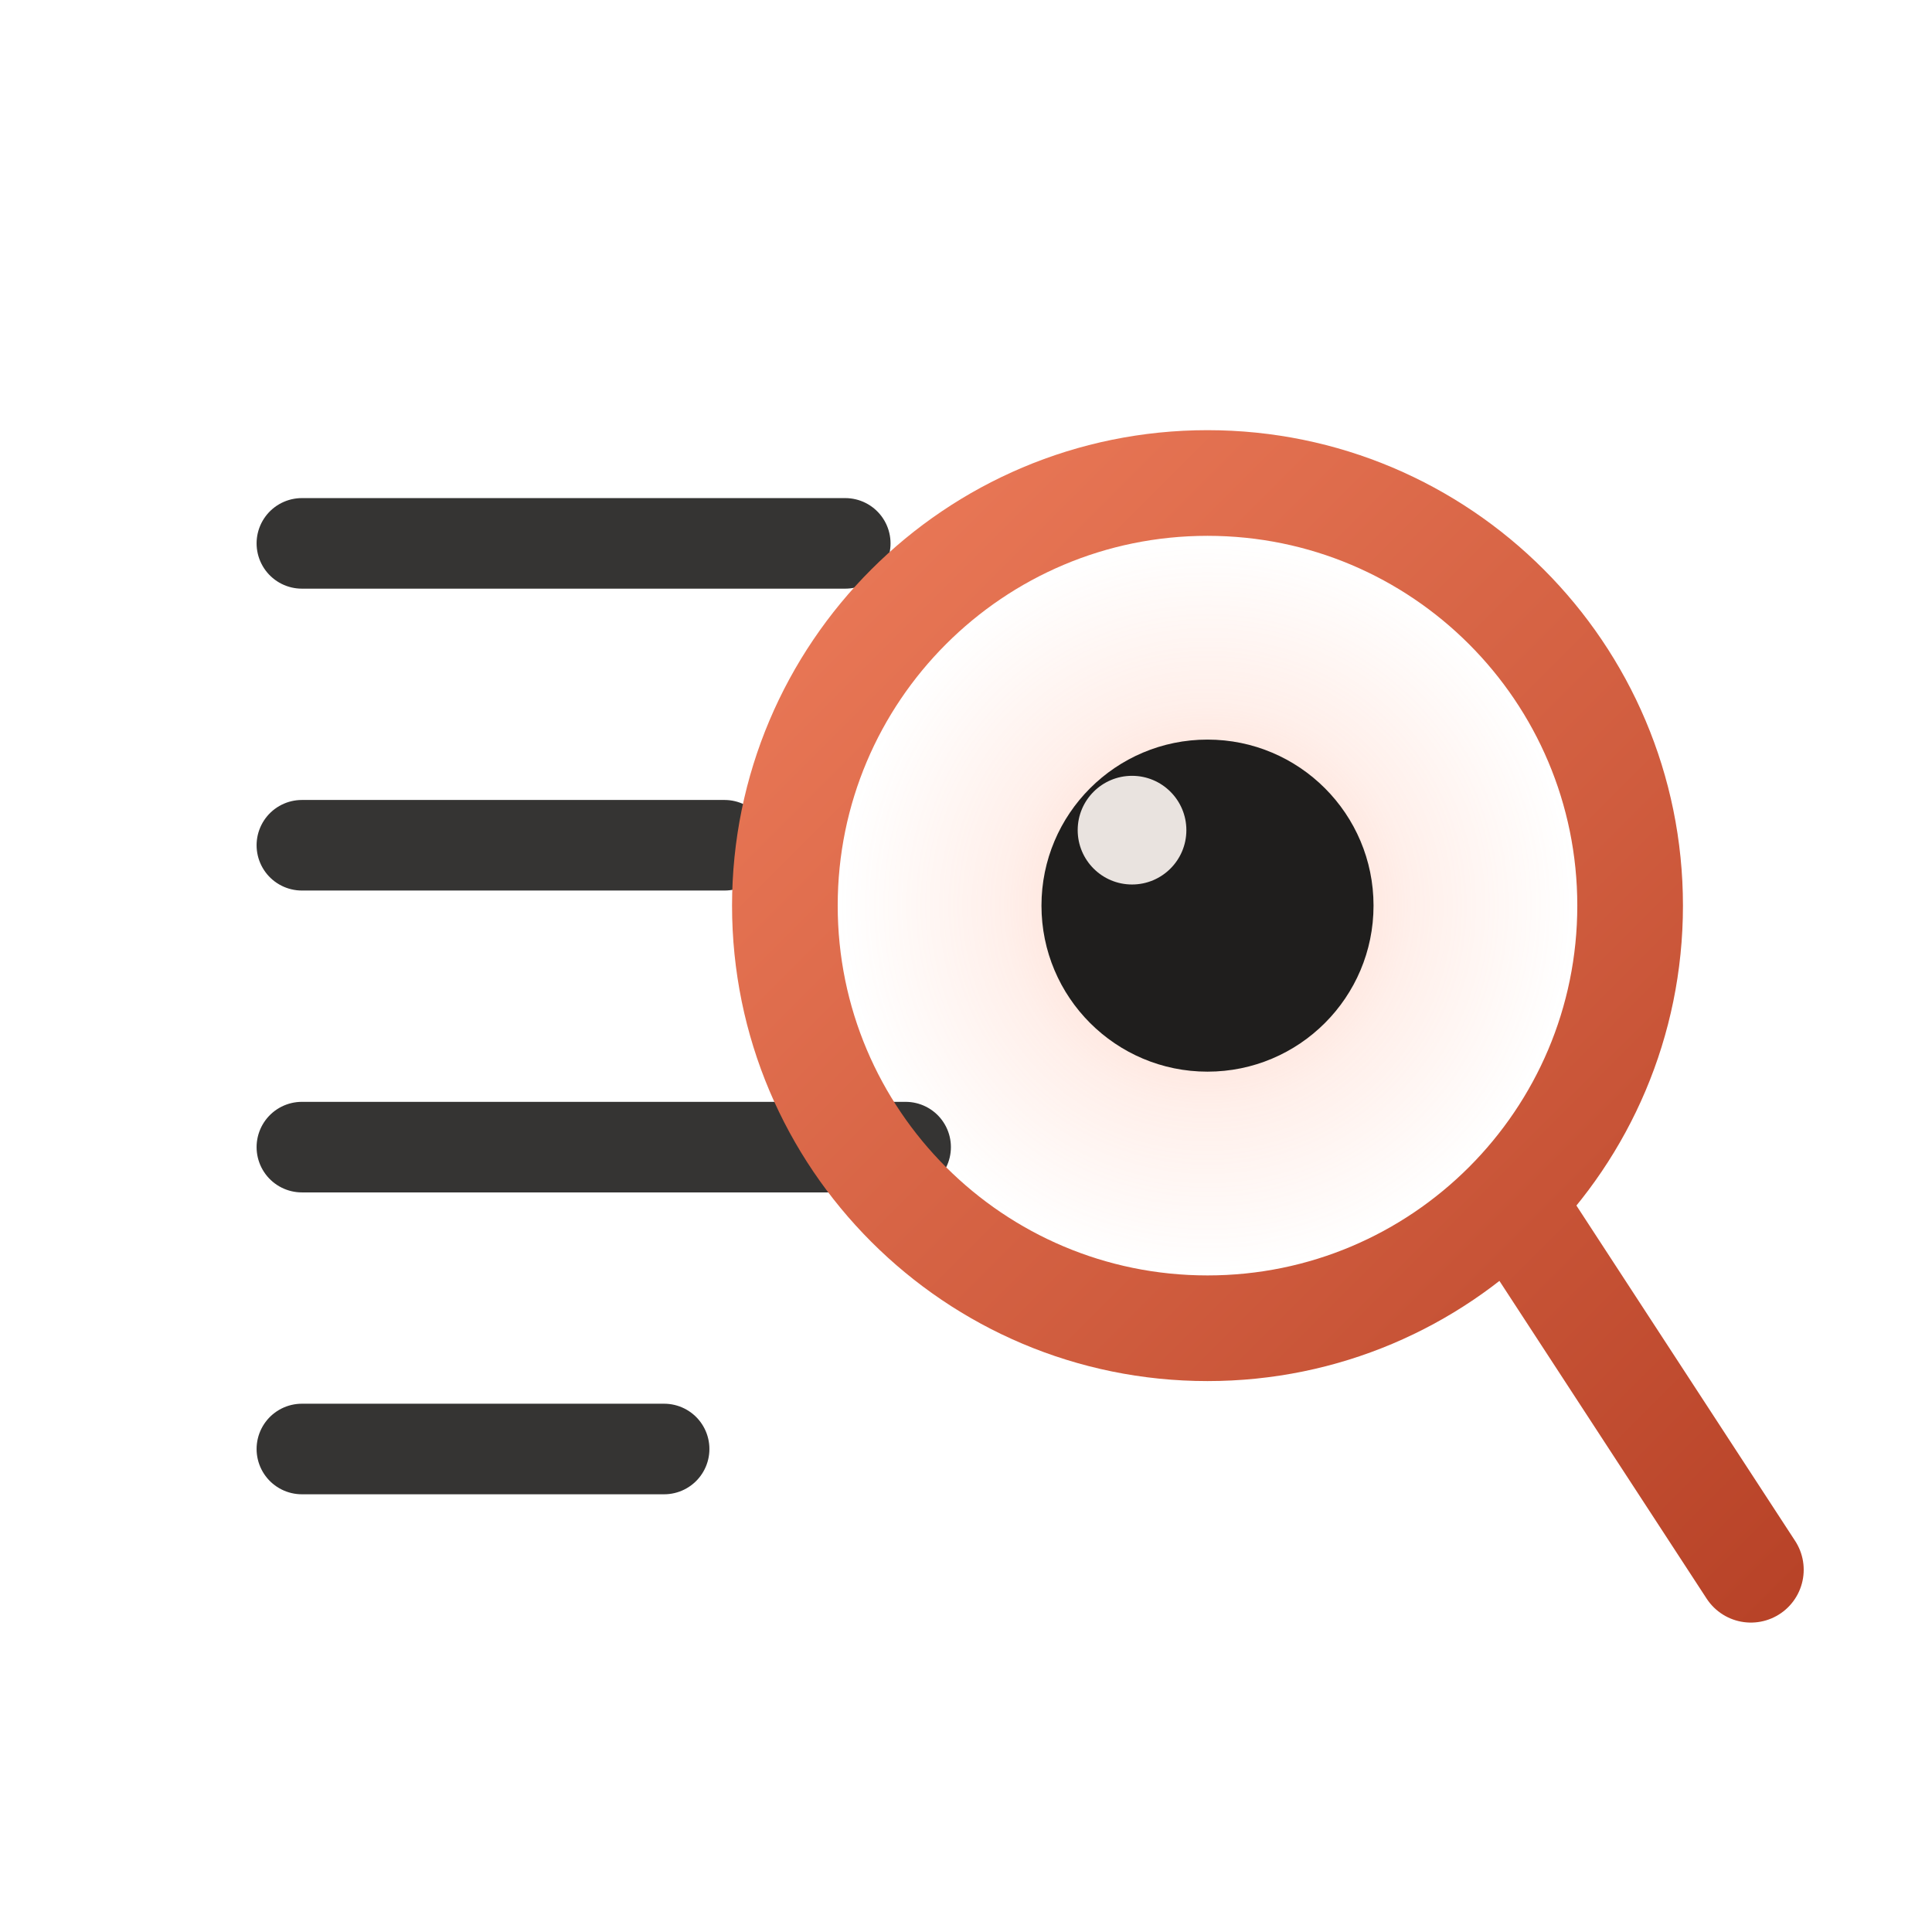
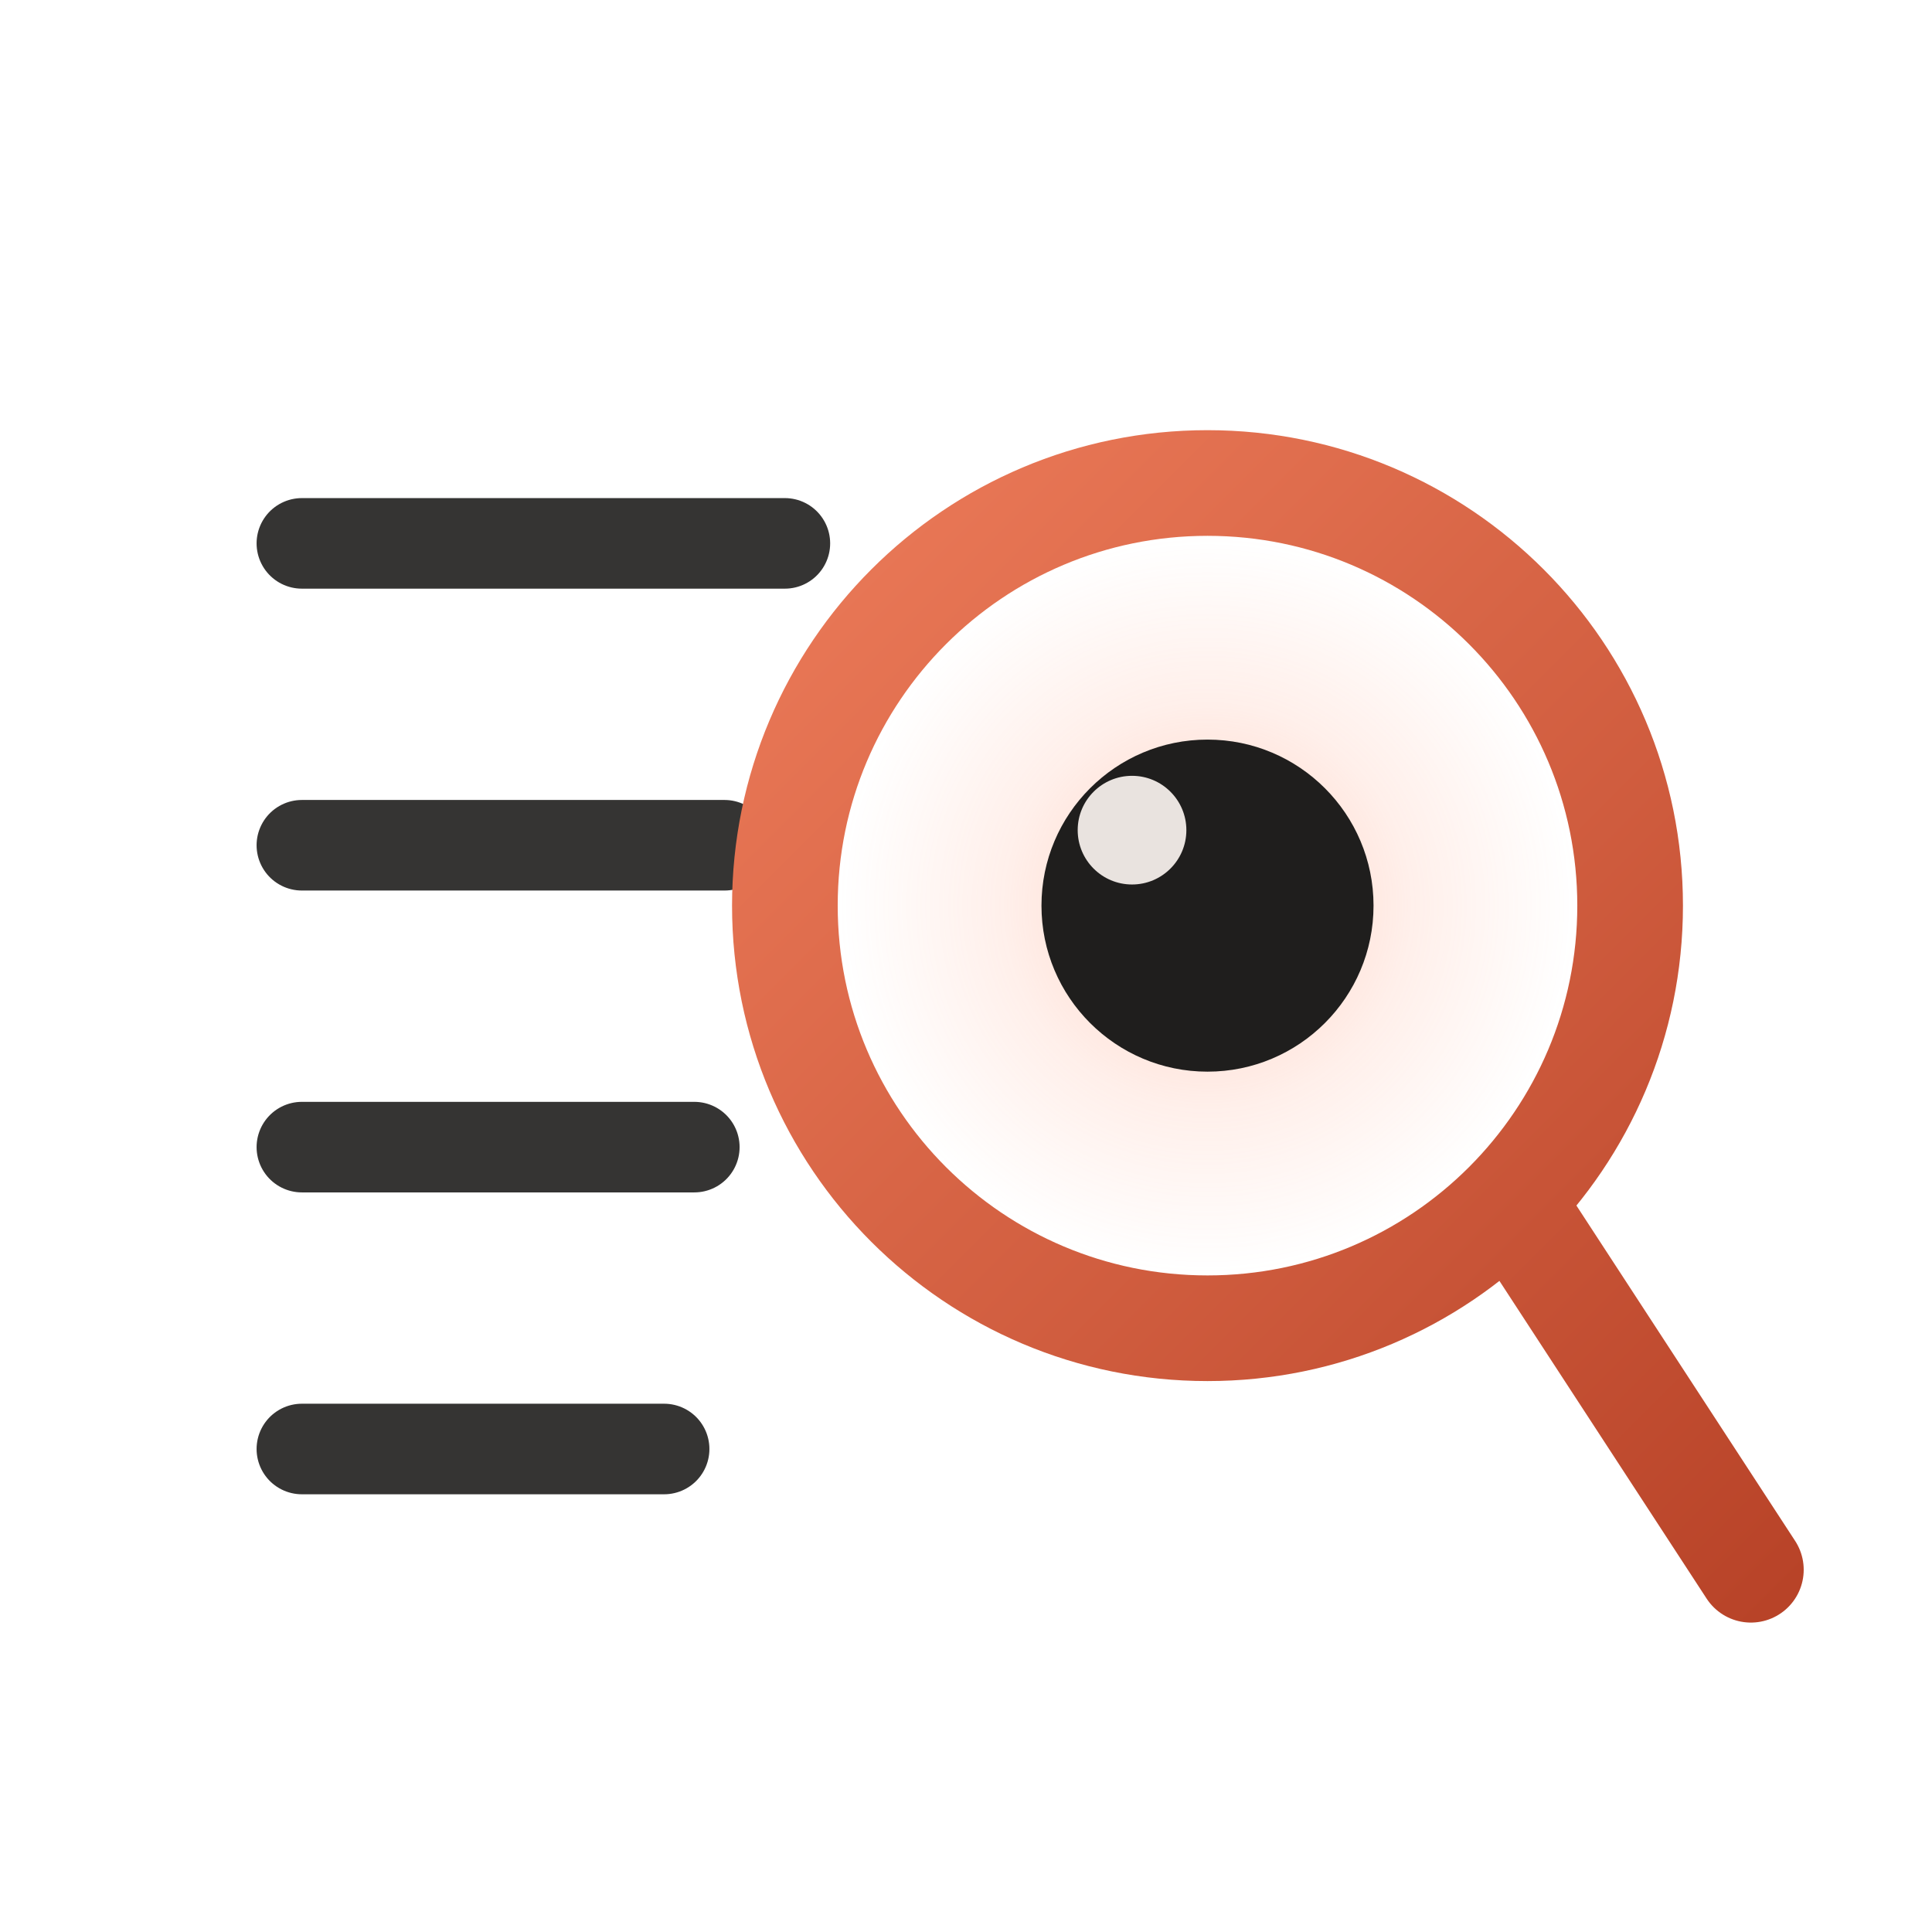
<svg xmlns="http://www.w3.org/2000/svg" viewBox="0 0 64 64" role="img" aria-label="open-pr">
  <defs>
    <linearGradient id="accent" x1="8" y1="8" x2="56" y2="56" gradientUnits="userSpaceOnUse">
      <stop stop-color="#FF8F6B" />
      <stop offset="1" stop-color="#B84328" />
    </linearGradient>
    <radialGradient id="glow" cx="40" cy="30" r="12.2" gradientUnits="userSpaceOnUse">
      <stop stop-color="#FF8F6B" stop-opacity=".42" />
      <stop offset=".55" stop-color="#FF8F6B" stop-opacity=".14" />
      <stop offset="1" stop-color="#FF8F6B" stop-opacity="0" />
    </radialGradient>
  </defs>
  <circle cx="40" cy="30" r="12.2" fill="url(#glow)" />
-   <path d="M10 18h18M10 28h14M10 38h20M10 48h12" fill="none" stroke="#1F1E1D" stroke-width="3" stroke-linecap="round" opacity=".9" />
+   <path d="M10 18h16M10 28h14M10 38h13M10 48h12" fill="none" stroke="#1F1E1D" stroke-width="3" stroke-linecap="round" opacity=".9" />
  <circle cx="40" cy="30" r="14" fill="none" stroke="url(#accent)" stroke-width="3.5" />
  <circle cx="40" cy="30" r="5.5" fill="#1F1E1D" />
  <circle cx="37.5" cy="27.5" r="1.8" fill="#FFF8F4" opacity=".9" />
  <path d="M50.5 40.5 58 52" fill="none" stroke="url(#accent)" stroke-width="3.5" stroke-linecap="round" />
</svg>
